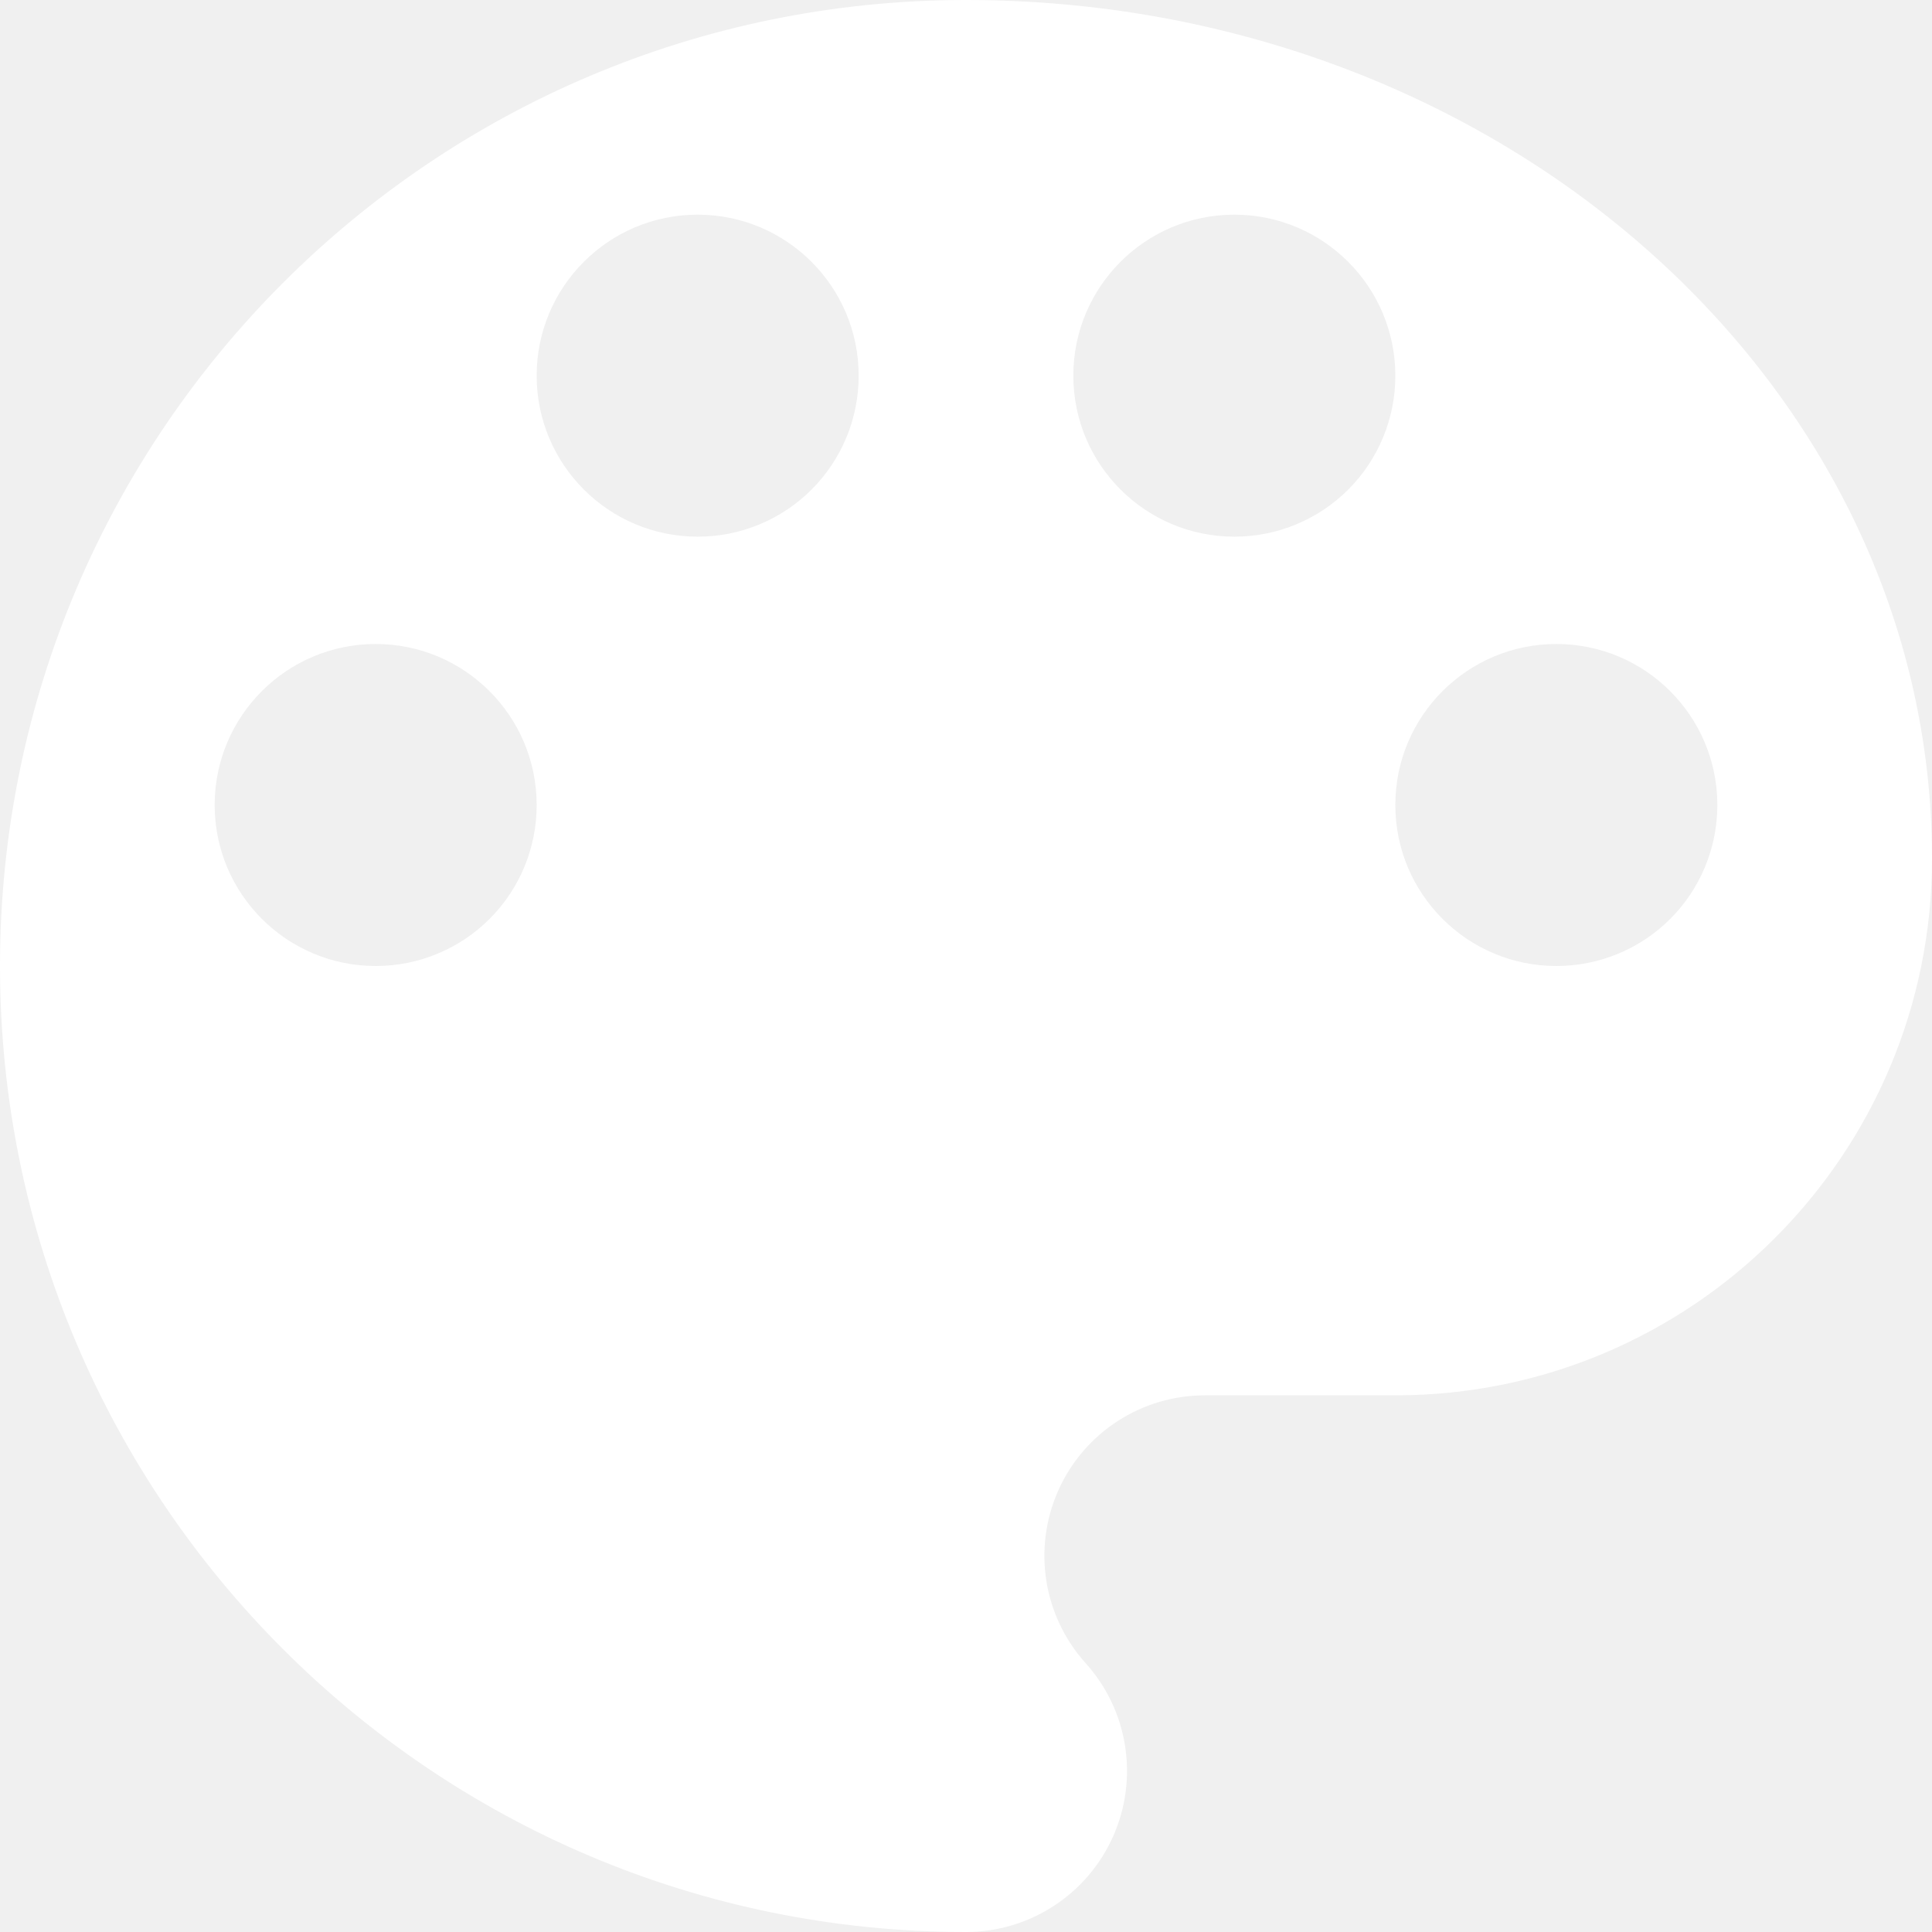
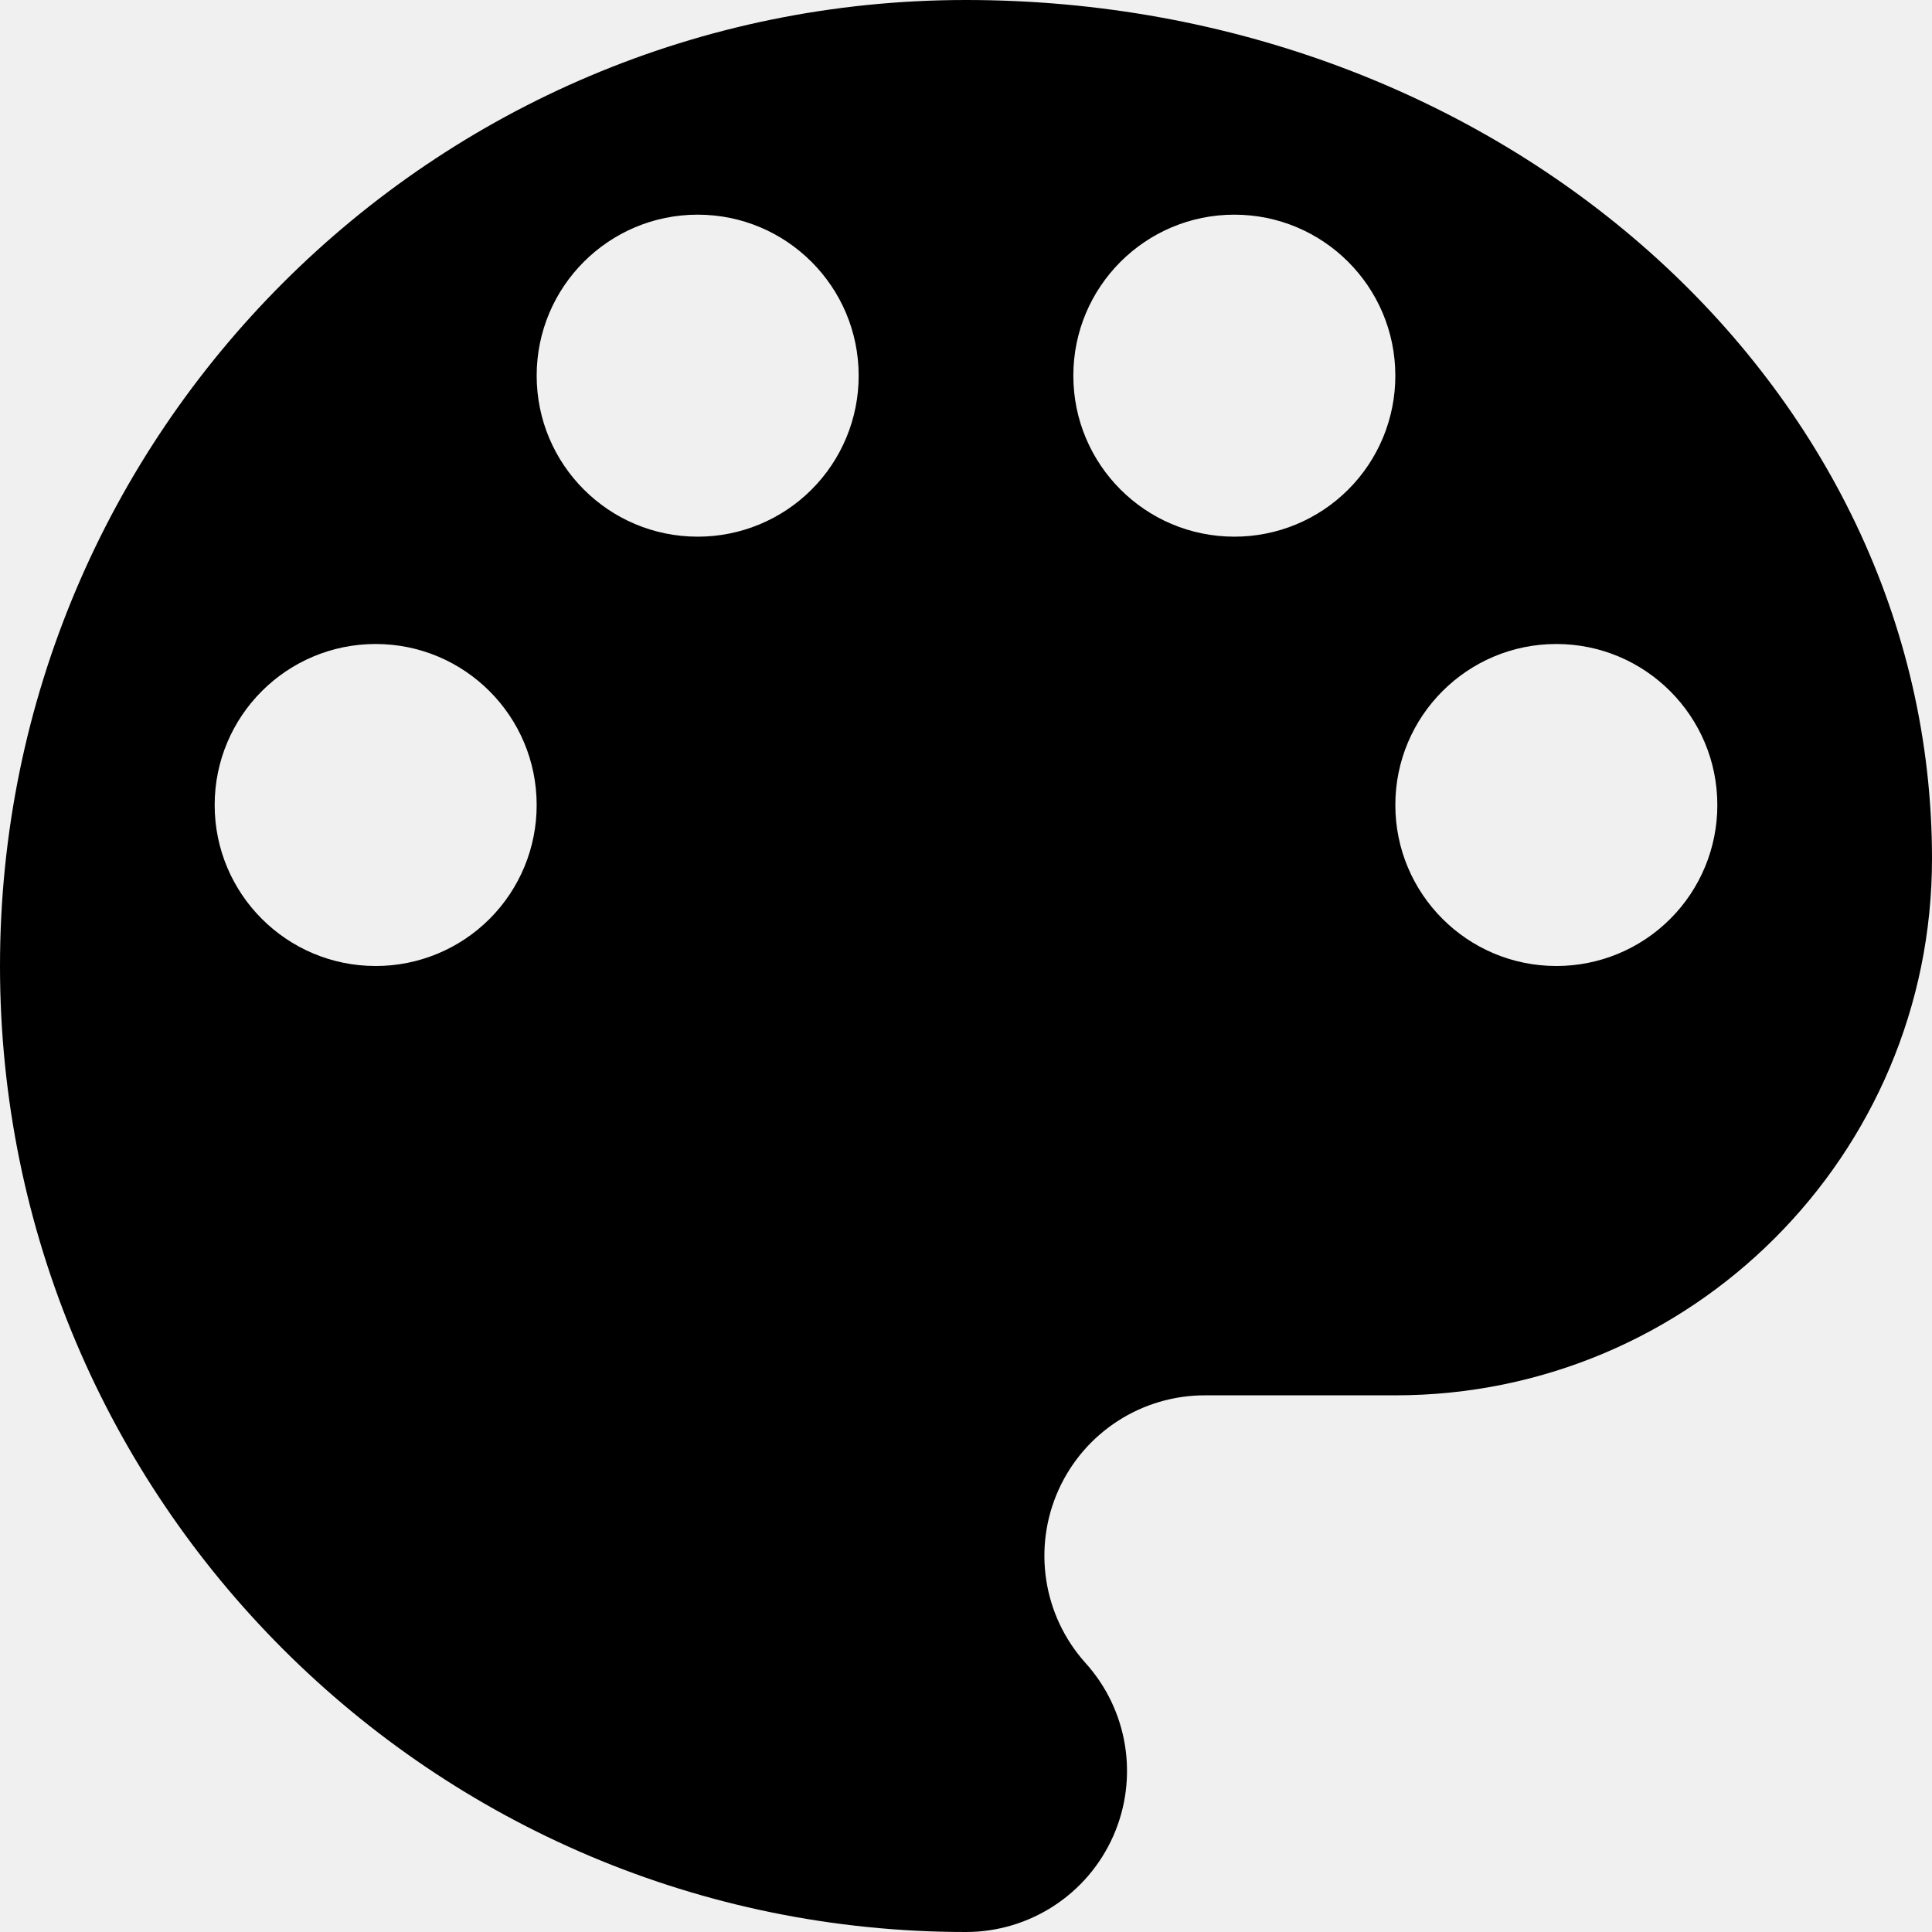
<svg xmlns="http://www.w3.org/2000/svg" viewBox="0 0 27 27">
-   <path id="Icon_material-color-lens" data-name="Icon material-color-lens" d="M18,4.5a13.5,13.5,0,0,0,0,27,2.251,2.251,0,0,0,1.665-3.765A2.242,2.242,0,0,1,21.345,24H24a7.5,7.5,0,0,0,7.5-7.5C31.5,9.87,25.455,4.5,18,4.5ZM9.75,18A2.25,2.25,0,1,1,12,15.75,2.247,2.247,0,0,1,9.75,18Zm4.5-6A2.25,2.25,0,1,1,16.5,9.75,2.247,2.247,0,0,1,14.25,12Zm7.5,0A2.25,2.25,0,1,1,24,9.75,2.247,2.247,0,0,1,21.75,12Zm4.5,6a2.25,2.25,0,1,1,2.25-2.25A2.247,2.247,0,0,1,26.25,18Z" transform="translate(-4.5 -4.5)" fill="#fff" />
+   <path id="Icon_material-color-lens" data-name="Icon material-color-lens" d="M18,4.5a13.5,13.5,0,0,0,0,27,2.251,2.251,0,0,0,1.665-3.765A2.242,2.242,0,0,1,21.345,24H24a7.5,7.5,0,0,0,7.5-7.5C31.5,9.87,25.455,4.5,18,4.5ZM9.75,18A2.25,2.25,0,1,1,12,15.75,2.247,2.247,0,0,1,9.75,18Zm4.5-6A2.25,2.25,0,1,1,16.5,9.75,2.247,2.247,0,0,1,14.25,12Zm7.5,0A2.25,2.25,0,1,1,24,9.75,2.247,2.247,0,0,1,21.75,12Zm4.5,6a2.25,2.25,0,1,1,2.25-2.25A2.247,2.247,0,0,1,26.25,18Z" transform="translate(-4.5 -4.5)" />
</svg>
